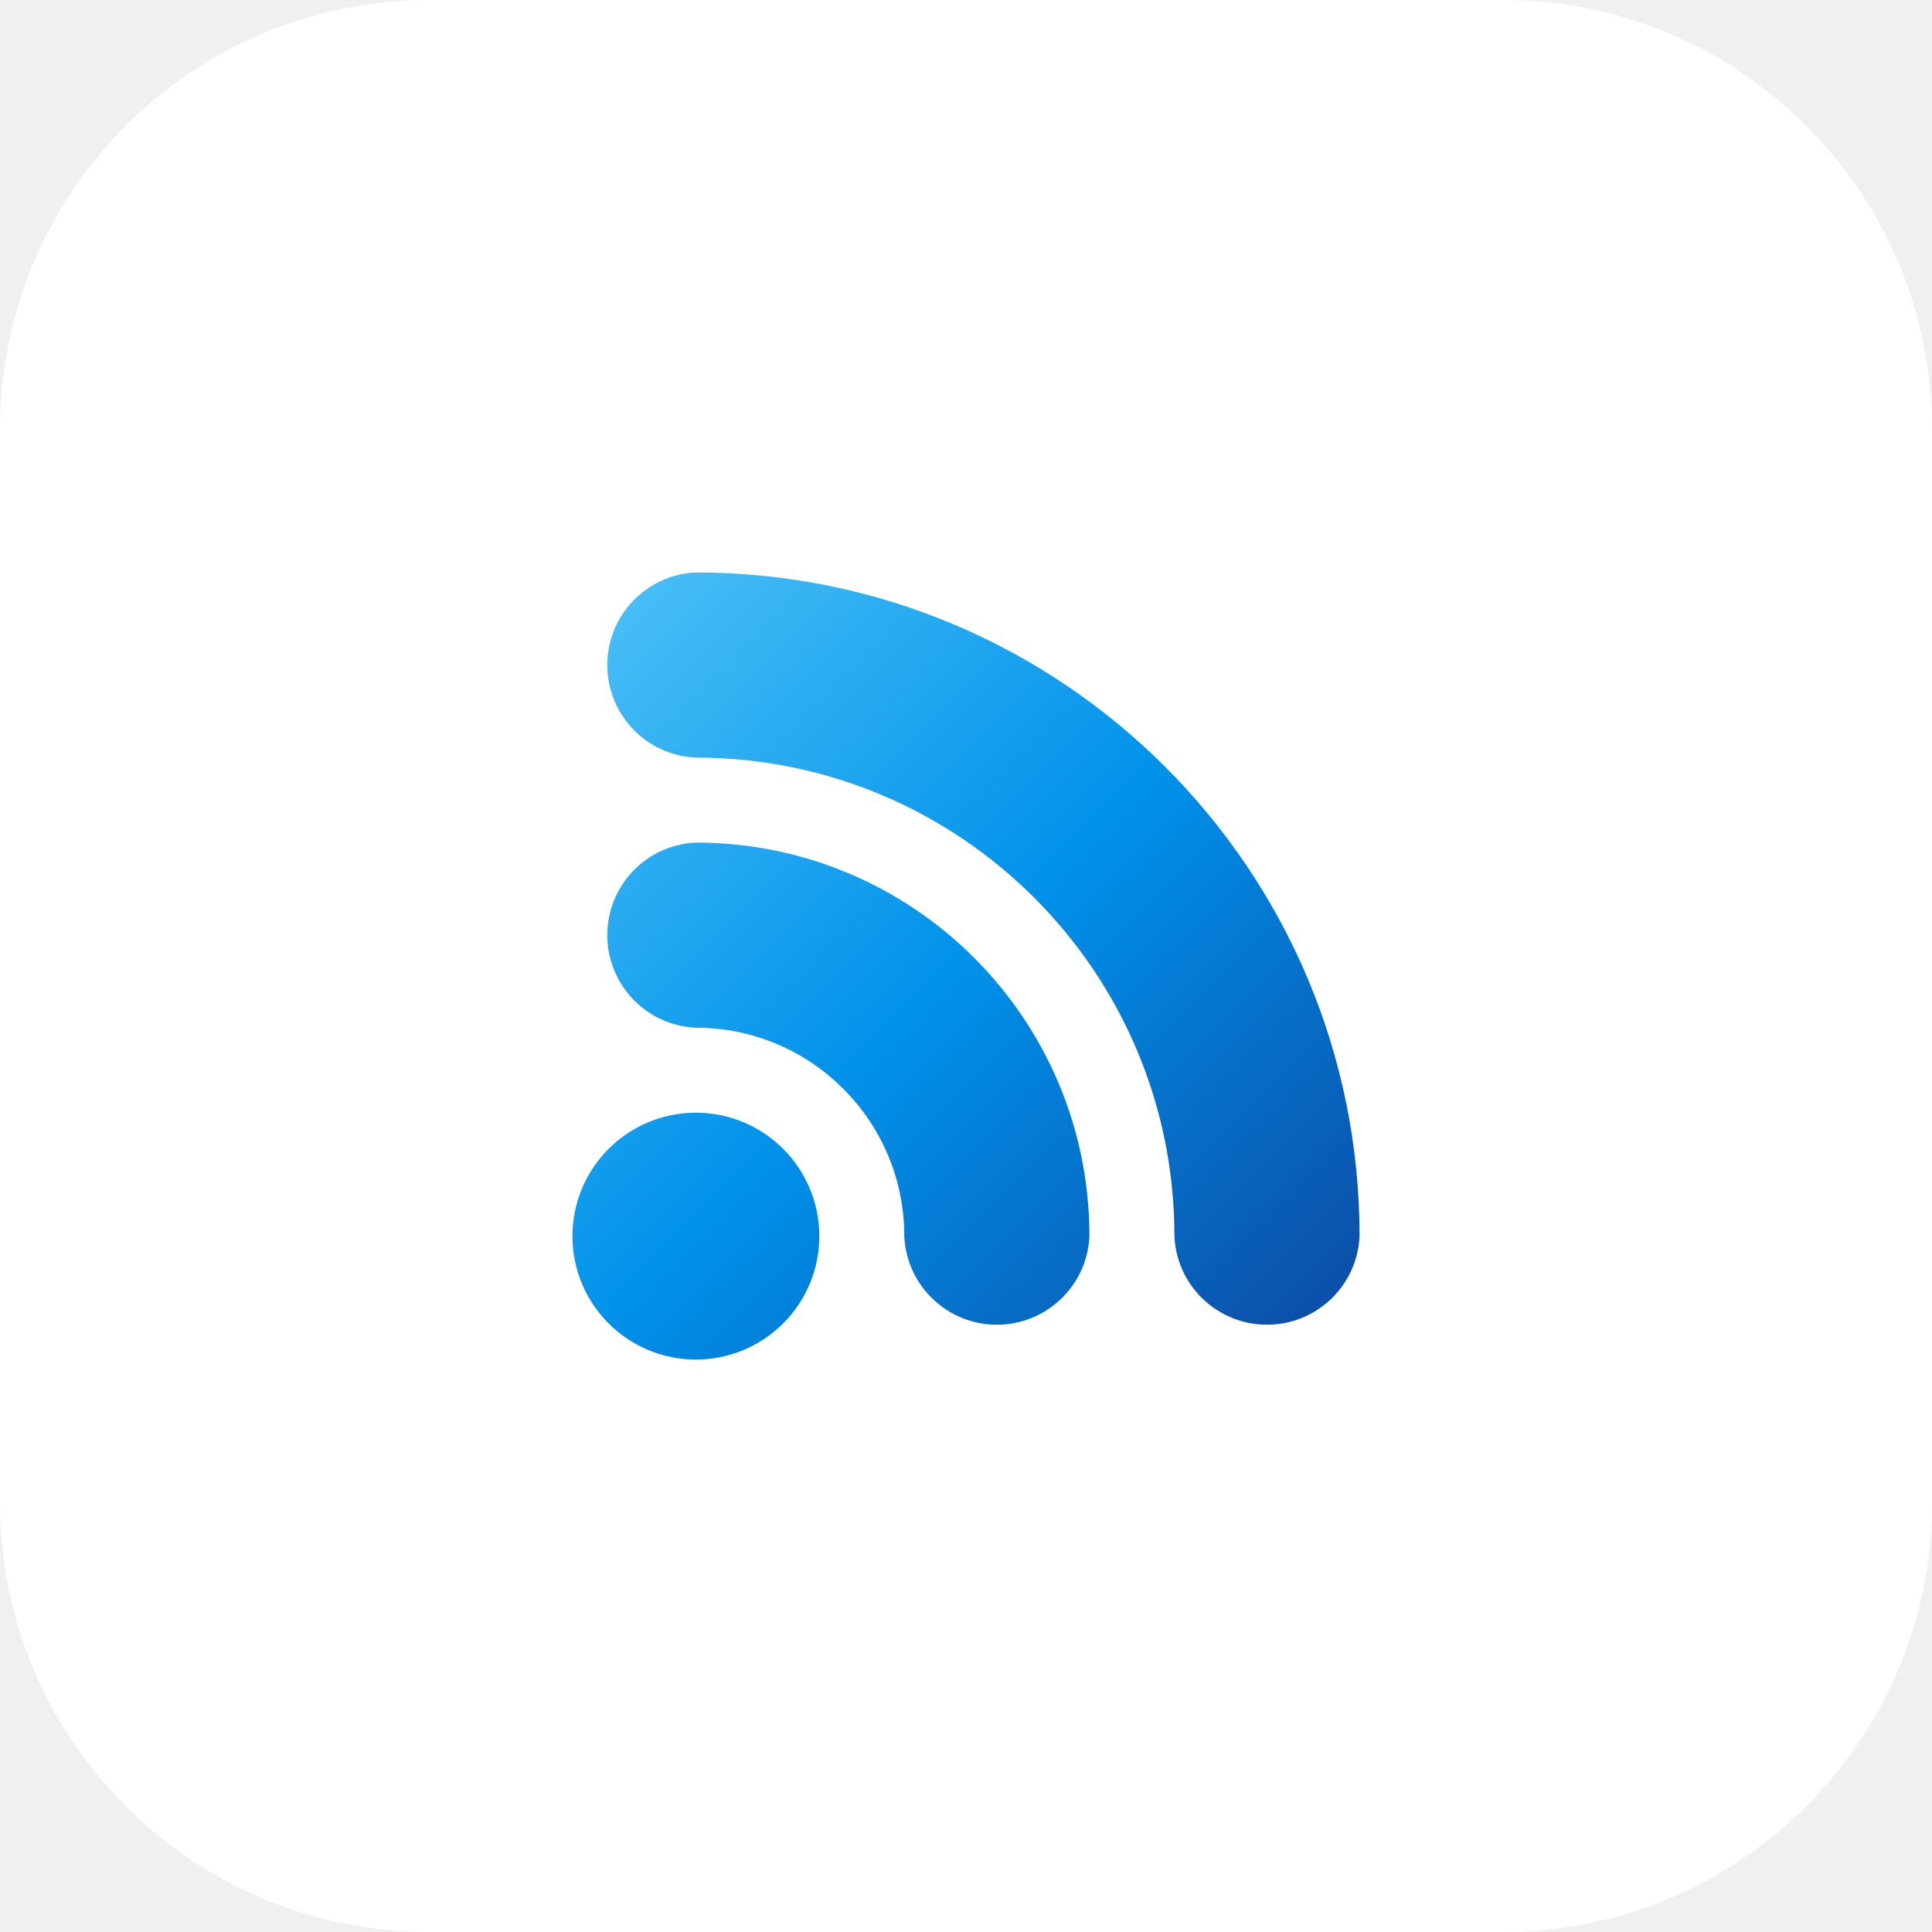
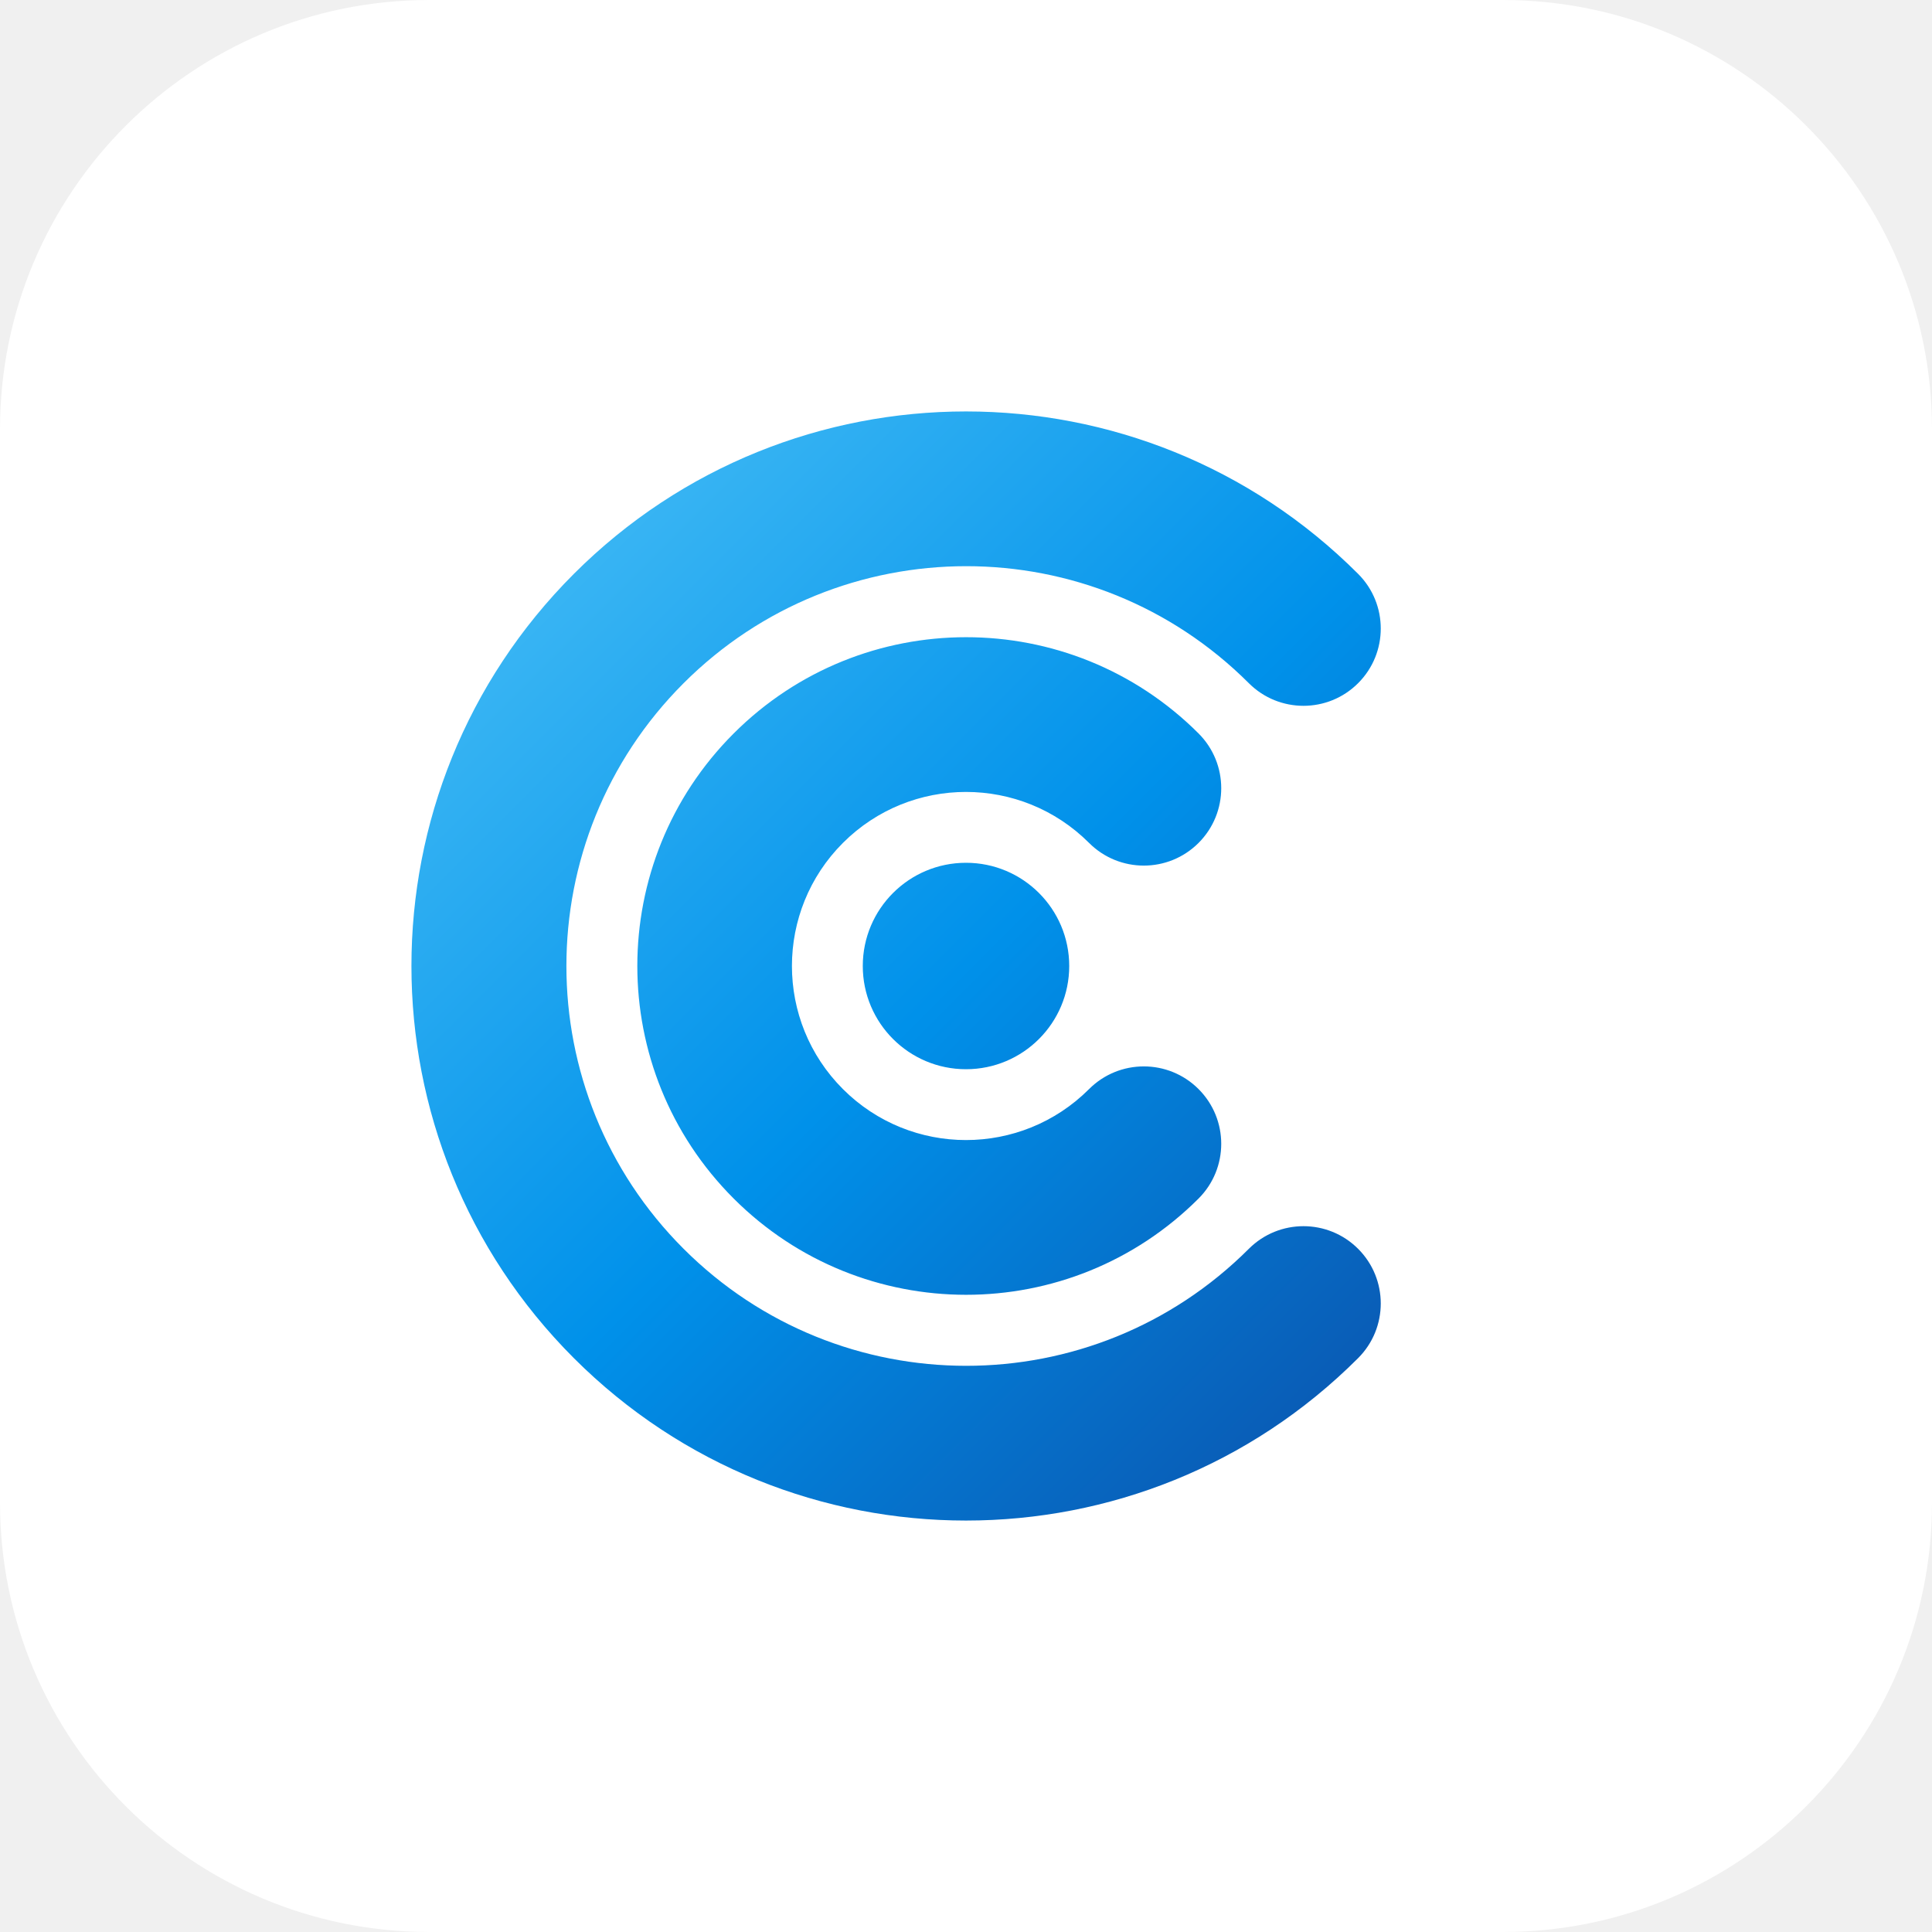
<svg xmlns="http://www.w3.org/2000/svg" viewBox="0 0 108 108">
  <defs>
-     <linearGradient id="g" gradientUnits="userSpaceOnUse" x1="32" y1="32" x2="76" y2="76">
+     <linearGradient id="g" gradientUnits="userSpaceOnUse" x1="23" y1="23" x2="85" y2="85">
      <stop offset="0" stop-color="#4FC3F7" />
      <stop offset="0.5" stop-color="#0091EA" />
      <stop offset="1" stop-color="#0D47A1" />
    </linearGradient>
  </defs>
  <rect width="108" height="108" rx="24" fill="#fff" />
-   <path fill="url(#g)" d="M38.90,32.00A37.10,37.10 0 0,1 76.00,69.10A5.18,5.18 0 0,1 65.65,69.10A26.75,26.75 0 0,0 38.90,42.35A5.18,5.18 0 0,1 38.90,32.00Z M38.90,47.10A22.00,22.00 0 0,1 60.90,69.10A5.18,5.18 0 0,1 50.55,69.10A11.65,11.65 0 0,0 38.90,57.45A5.18,5.18 0 0,1 38.90,47.10Z M32.00,69.10A6.90,6.90 0 1,0 45.80,69.10A6.90,6.90 0 1,0 32.00,69.10Z" />
+   <path fill="url(#g)" d="M75.92,75.92 A31.00,31.00 0 1,1 75.92,32.08 A4.32,4.32 0 0,1 69.81,38.19 A22.35,22.35 0 1,0 69.81,69.81 A4.32,4.32 0 0,1 75.92,75.92Z M67.00,67.00 A18.38,18.38 0 1,1 67.00,41.00 A4.32,4.32 0 0,1 60.88,47.12 A9.73,9.73 0 1,0 60.88,60.88 A4.32,4.32 0 0,1 67.00,67.00Z M48.23,54.00A5.77,5.77 0 1,0 59.77,54.00A5.77,5.77 0 1,0 48.23,54.00Z" />
</svg>
